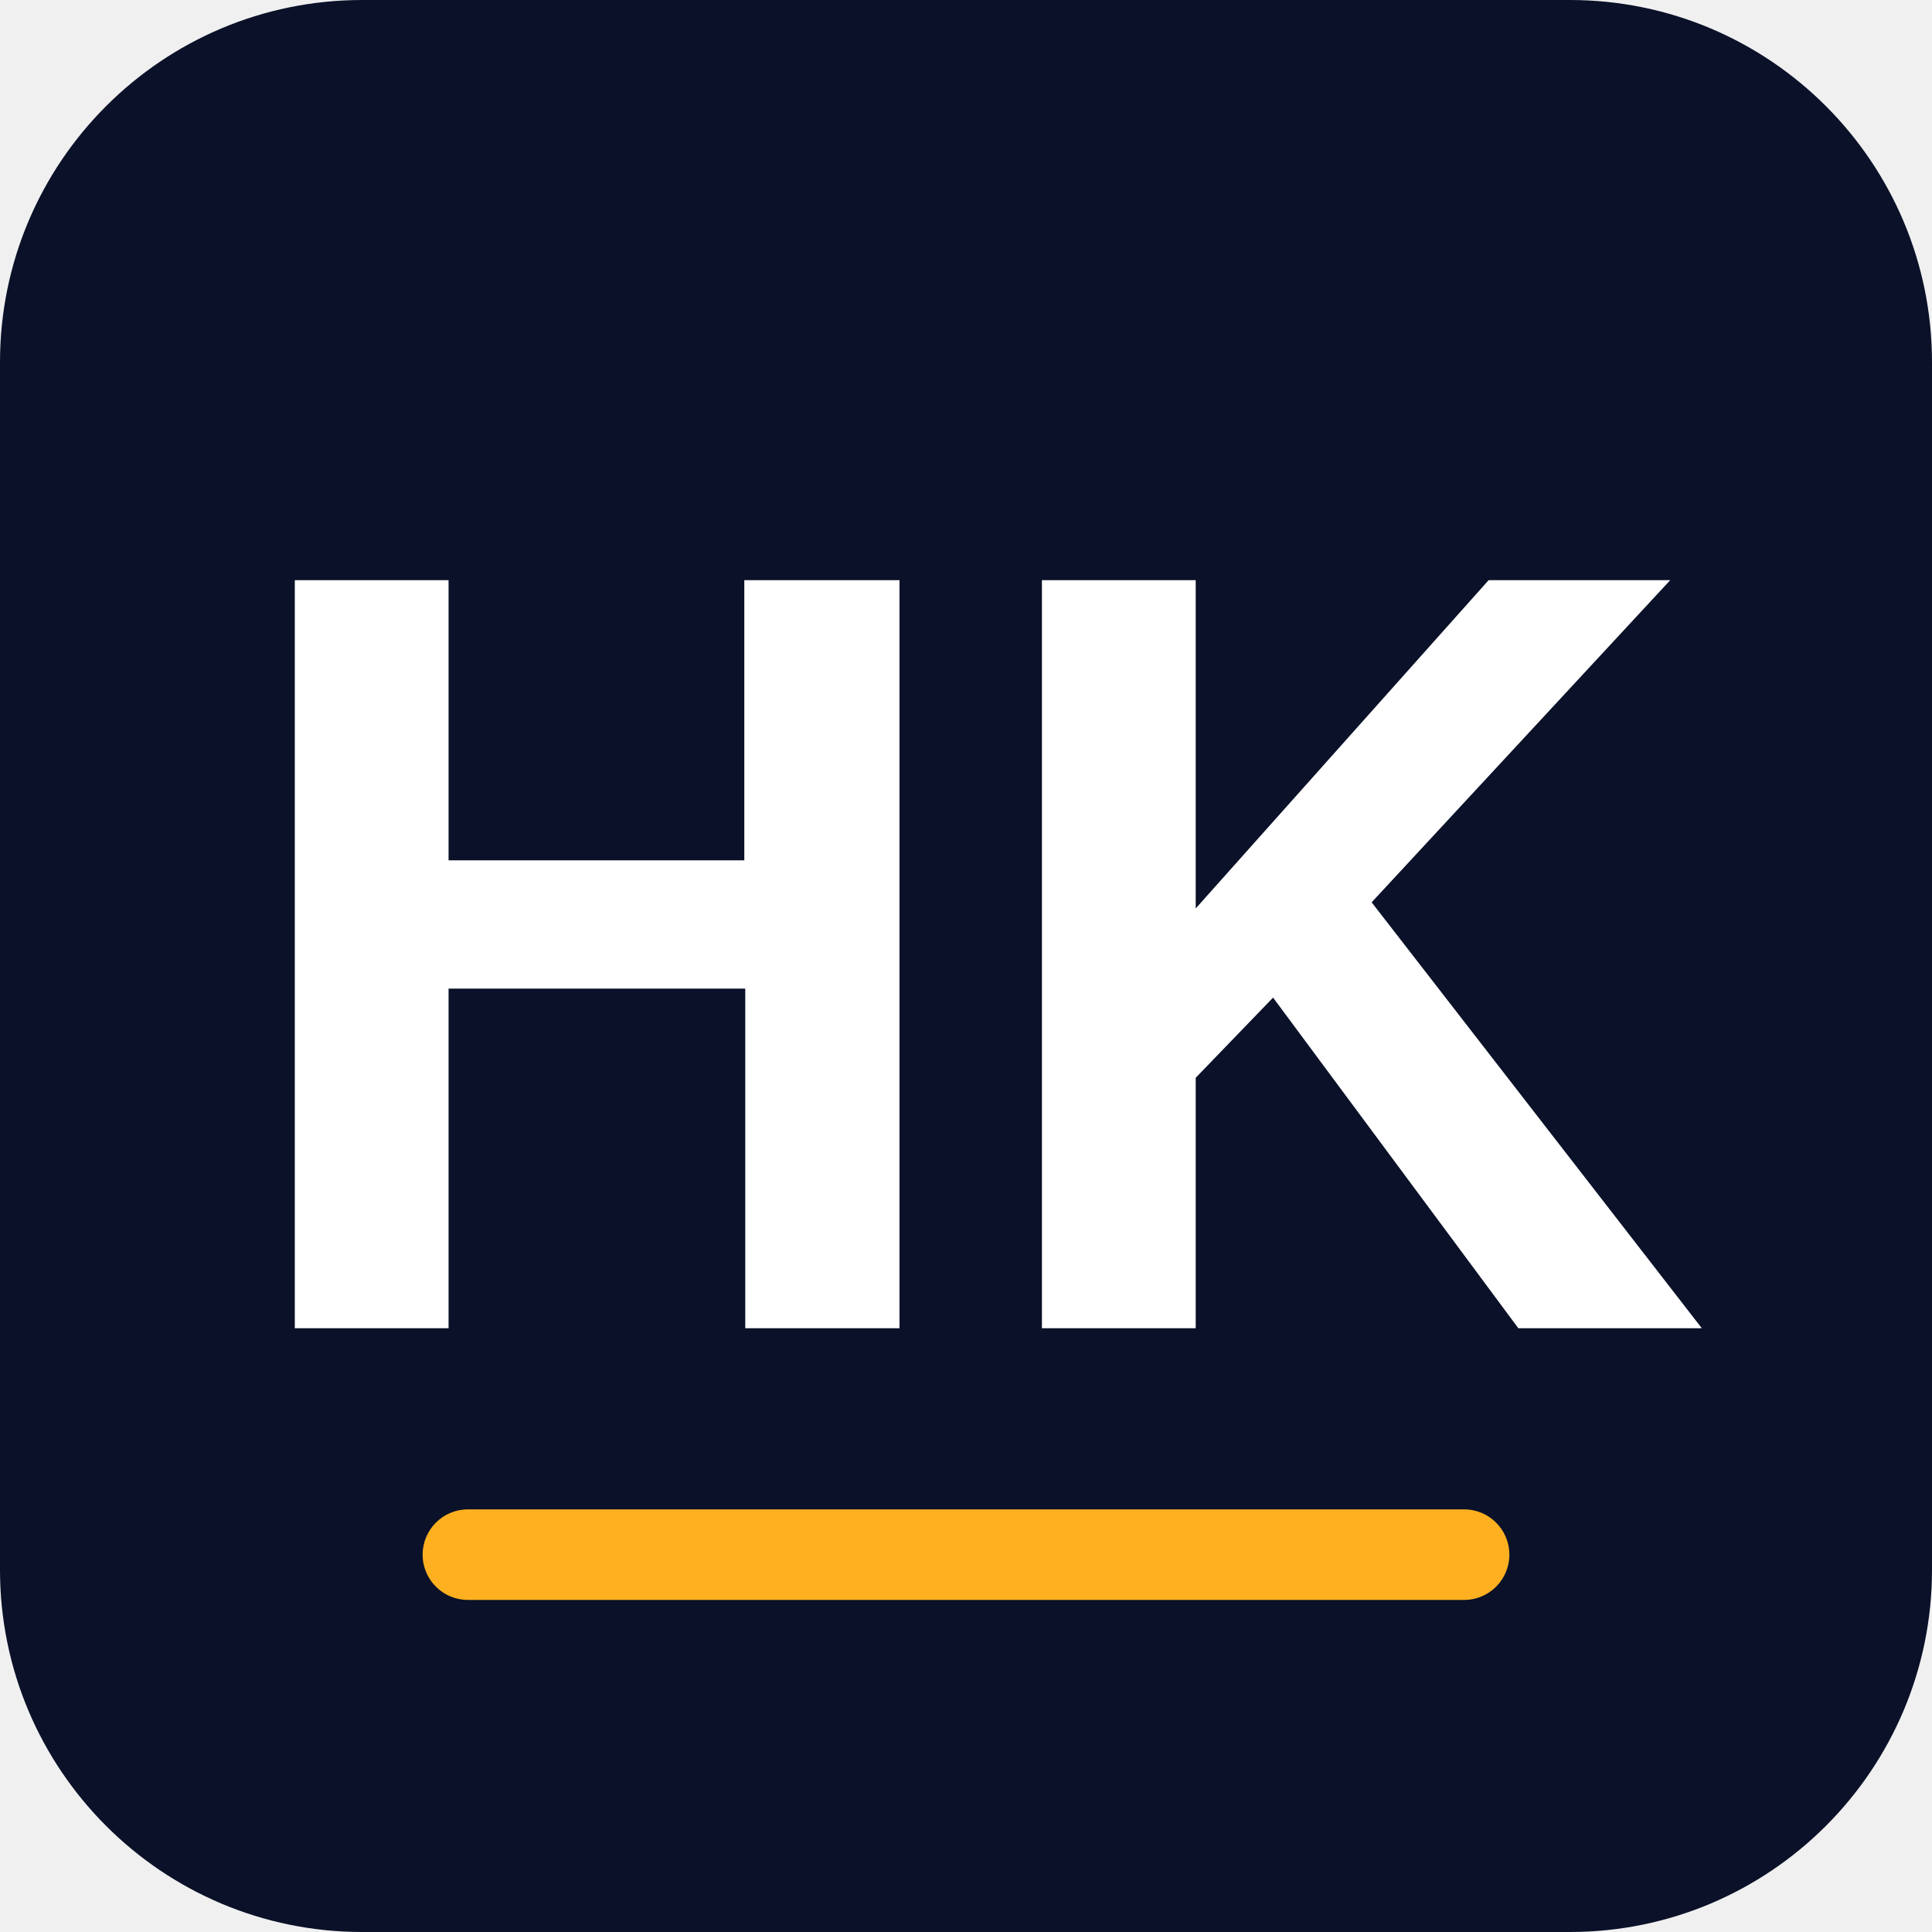
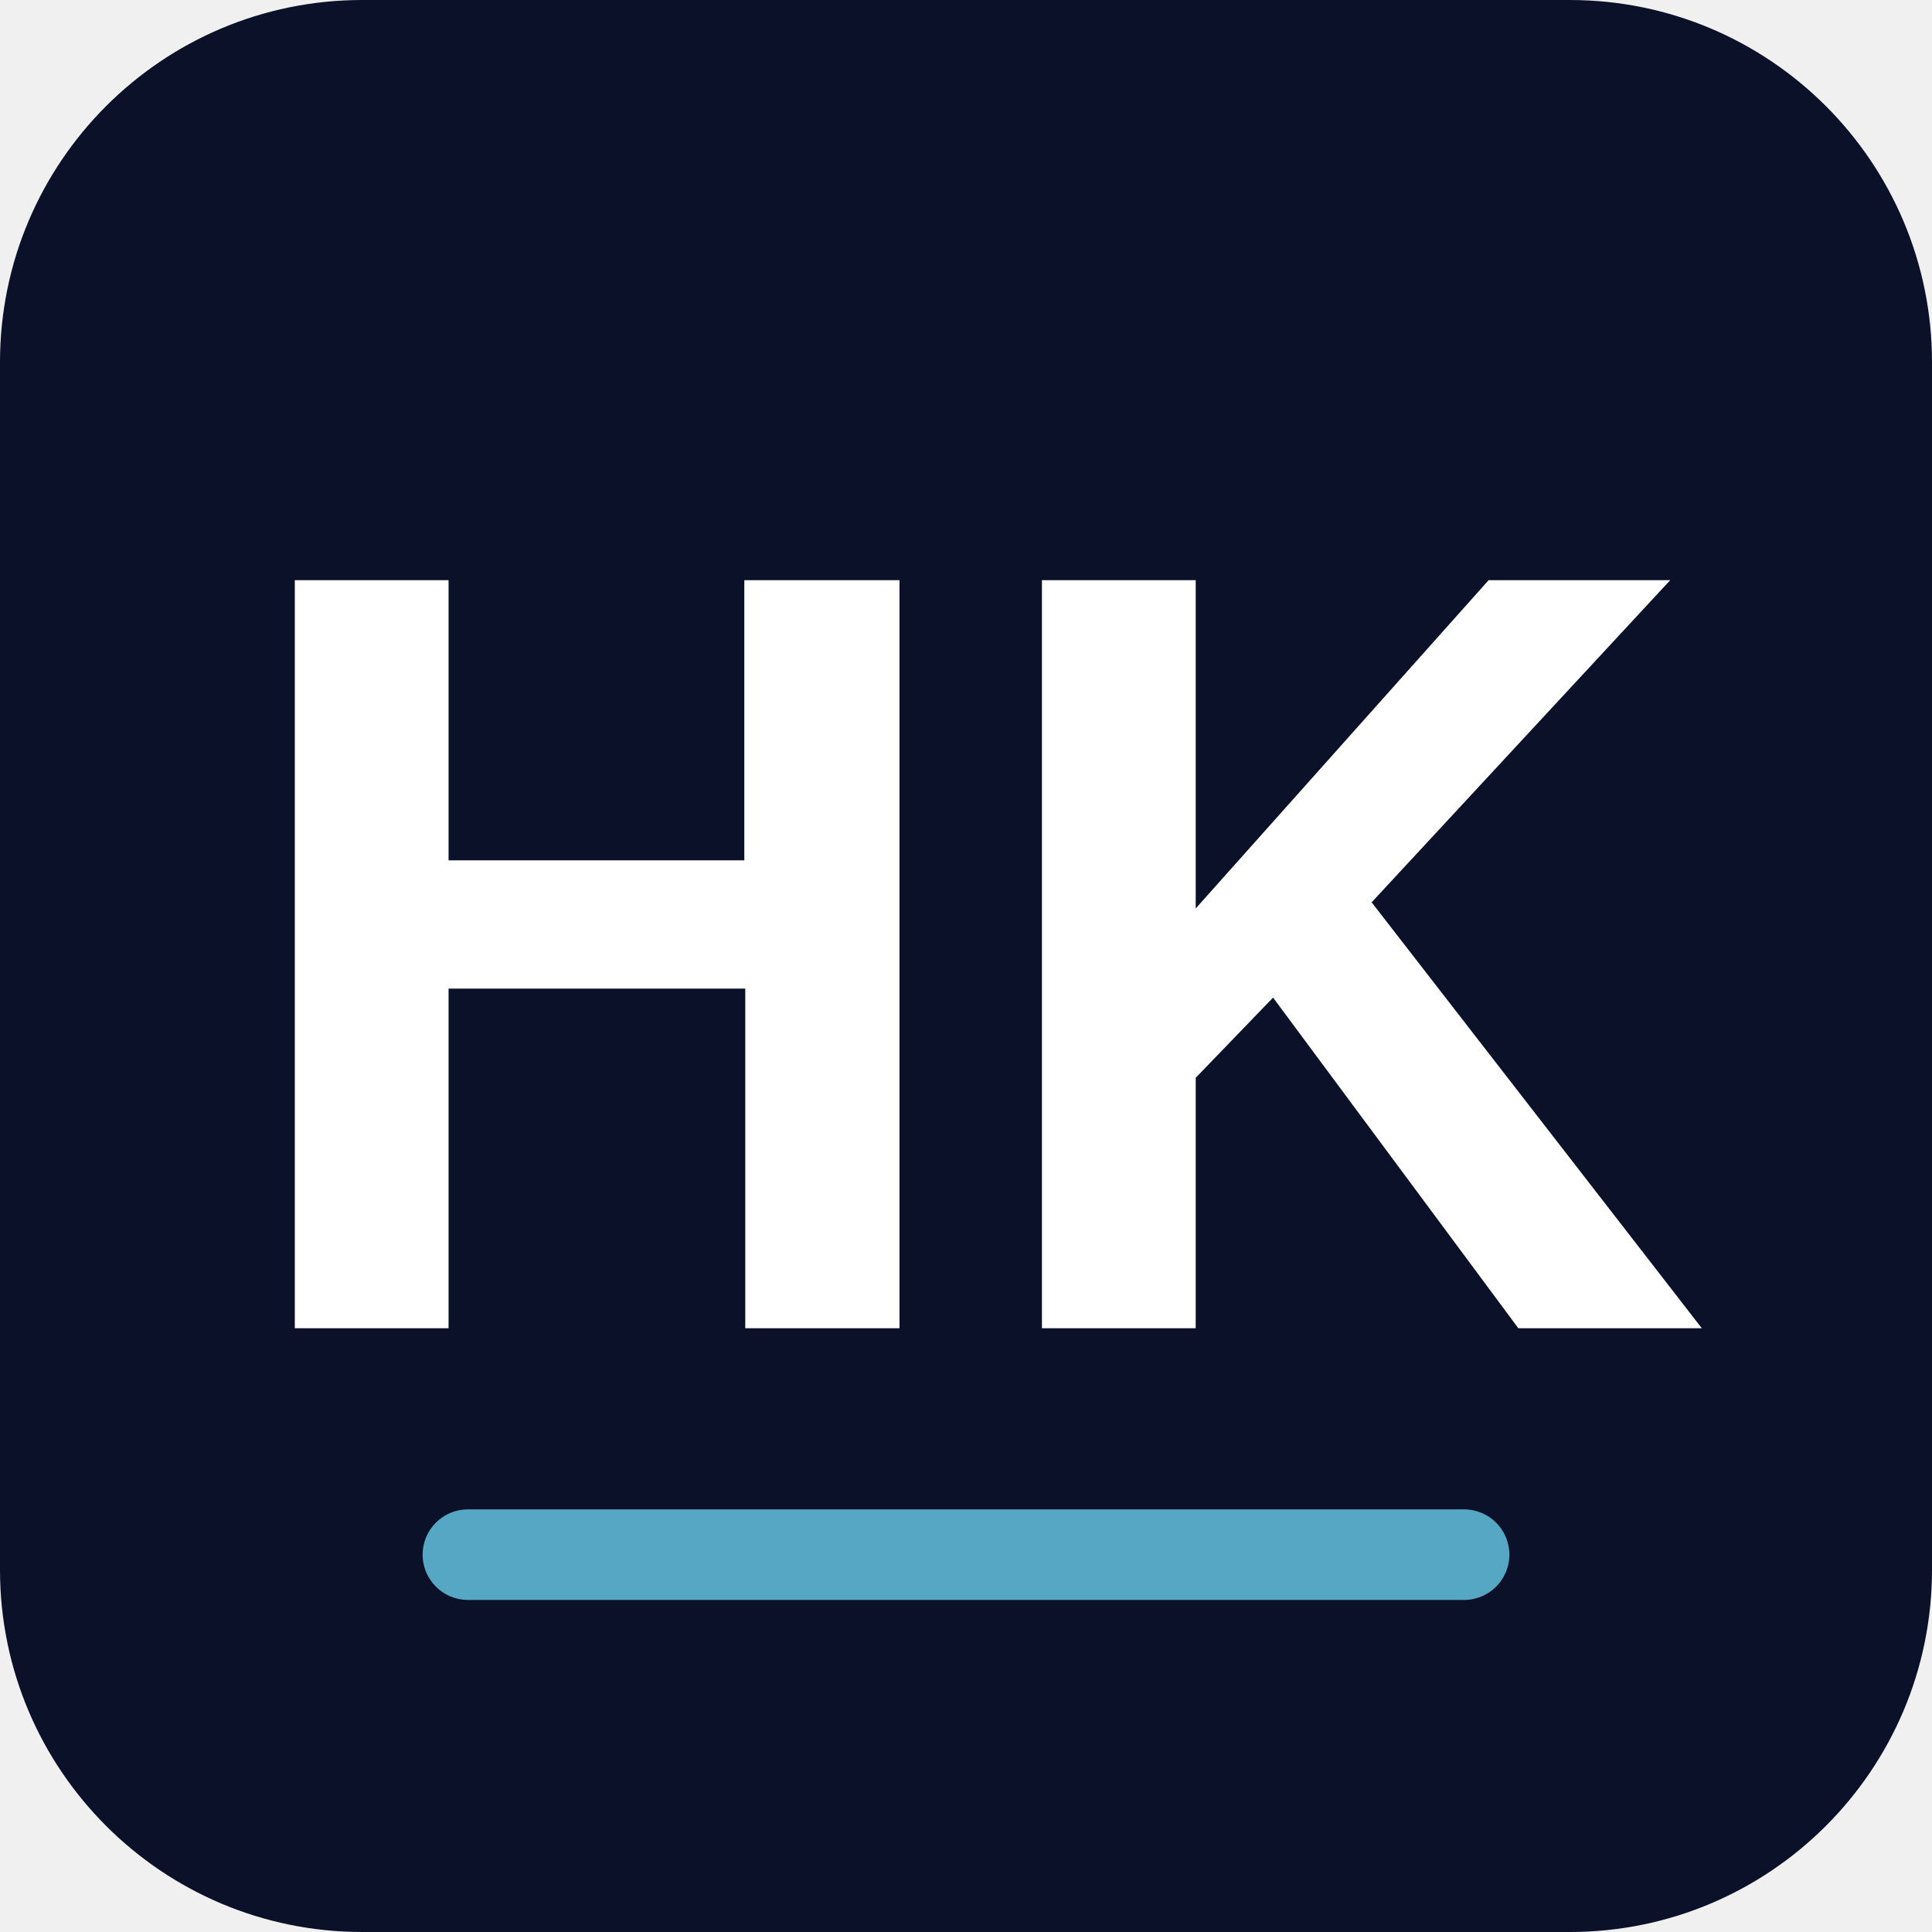
<svg xmlns="http://www.w3.org/2000/svg" viewBox="0 0 64 64">
  <rect width="64" height="64" rx="12" fill="#0A1128" />
  <text x="32" y="44" font-family="Arial Narrow, Helvetica, sans-serif" font-size="34" font-weight="700" fill="#FFFFFF" text-anchor="middle">HK</text>
-   <rect x="14" y="50" width="36" height="3" rx="1.5" fill="#FFB020" />
+   <rect x="14" y="50" width="36" height="3" rx="1.5" fill="#56A7C4" />
</svg>
